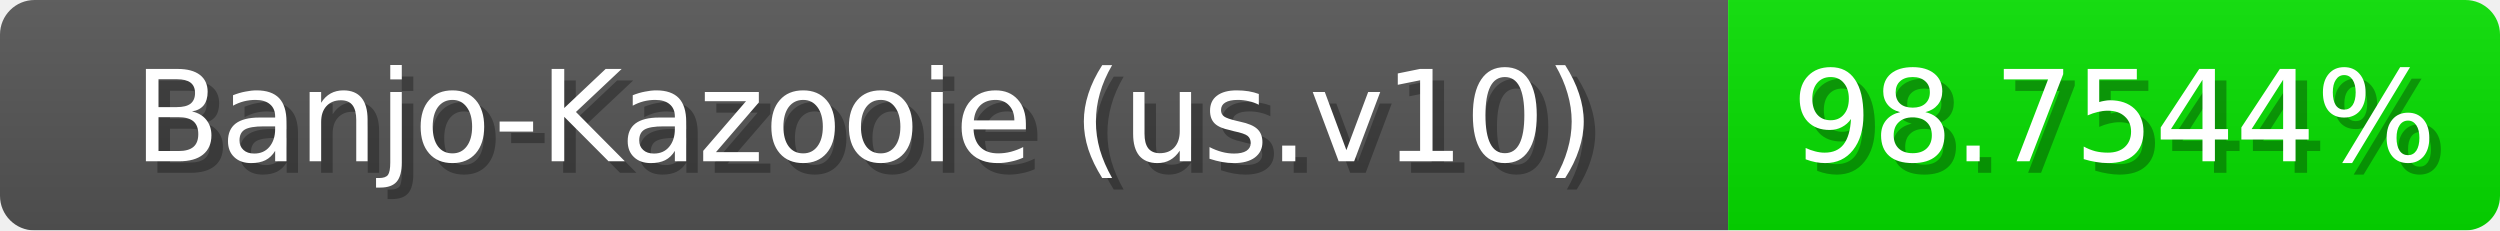
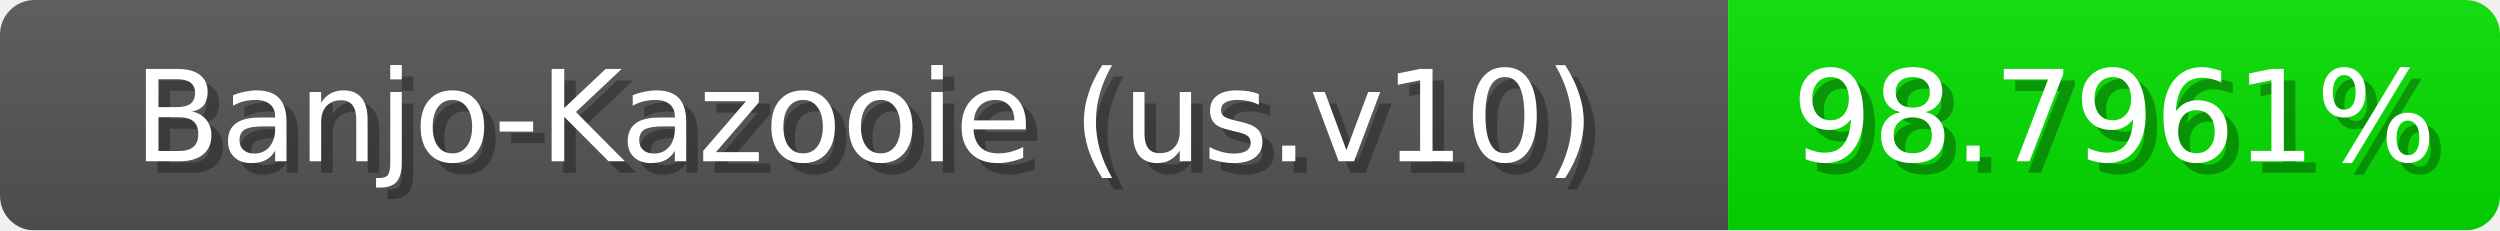
<svg xmlns="http://www.w3.org/2000/svg" width="217" height="20">
  <linearGradient id="b" x2="0" y2="100%">
    <stop offset="0" stop-color="#bbb" stop-opacity=".1" />
    <stop offset="1" stop-opacity=".1" />
  </linearGradient>
  <mask id="anybadge_1">
    <rect width="217" height="20" rx="3" fill="#fff" />
  </mask>
  <g mask="url(#anybadge_1)">
    <path fill="#555" d="M0 0h150v20H0z" />
-     <path fill="#06e000" d="M150 0h67v20H150z" />
+     <path fill="#05e000" d="M150 0h67v20H150z" />
    <path fill="url(#b)" d="M0 0h217v20H0z" />
  </g>
  <g fill="#fff" text-anchor="middle" font-family="DejaVu Sans,Verdana,Geneva,sans-serif" font-size="11">
    <text x="76.0" y="15" fill="#010101" fill-opacity=".3">Banjo-Kazooie (us.v10)</text>
    <text x="75.0" y="14">Banjo-Kazooie (us.v10)</text>
  </g>
  <g fill="#fff" text-anchor="middle" font-family="DejaVu Sans,Verdana,Geneva,sans-serif" font-size="11">
-     <text x="184.5" y="15" fill="#010101" fill-opacity=".3">98.7544%</text>
-     <text x="183.5" y="14">98.7544%</text>
+     <text x="184.5" y="15" fill="#010101" fill-opacity=".3">98.7961%</text>
+     <text x="183.5" y="14">98.7961%</text>
  </g>
</svg>
